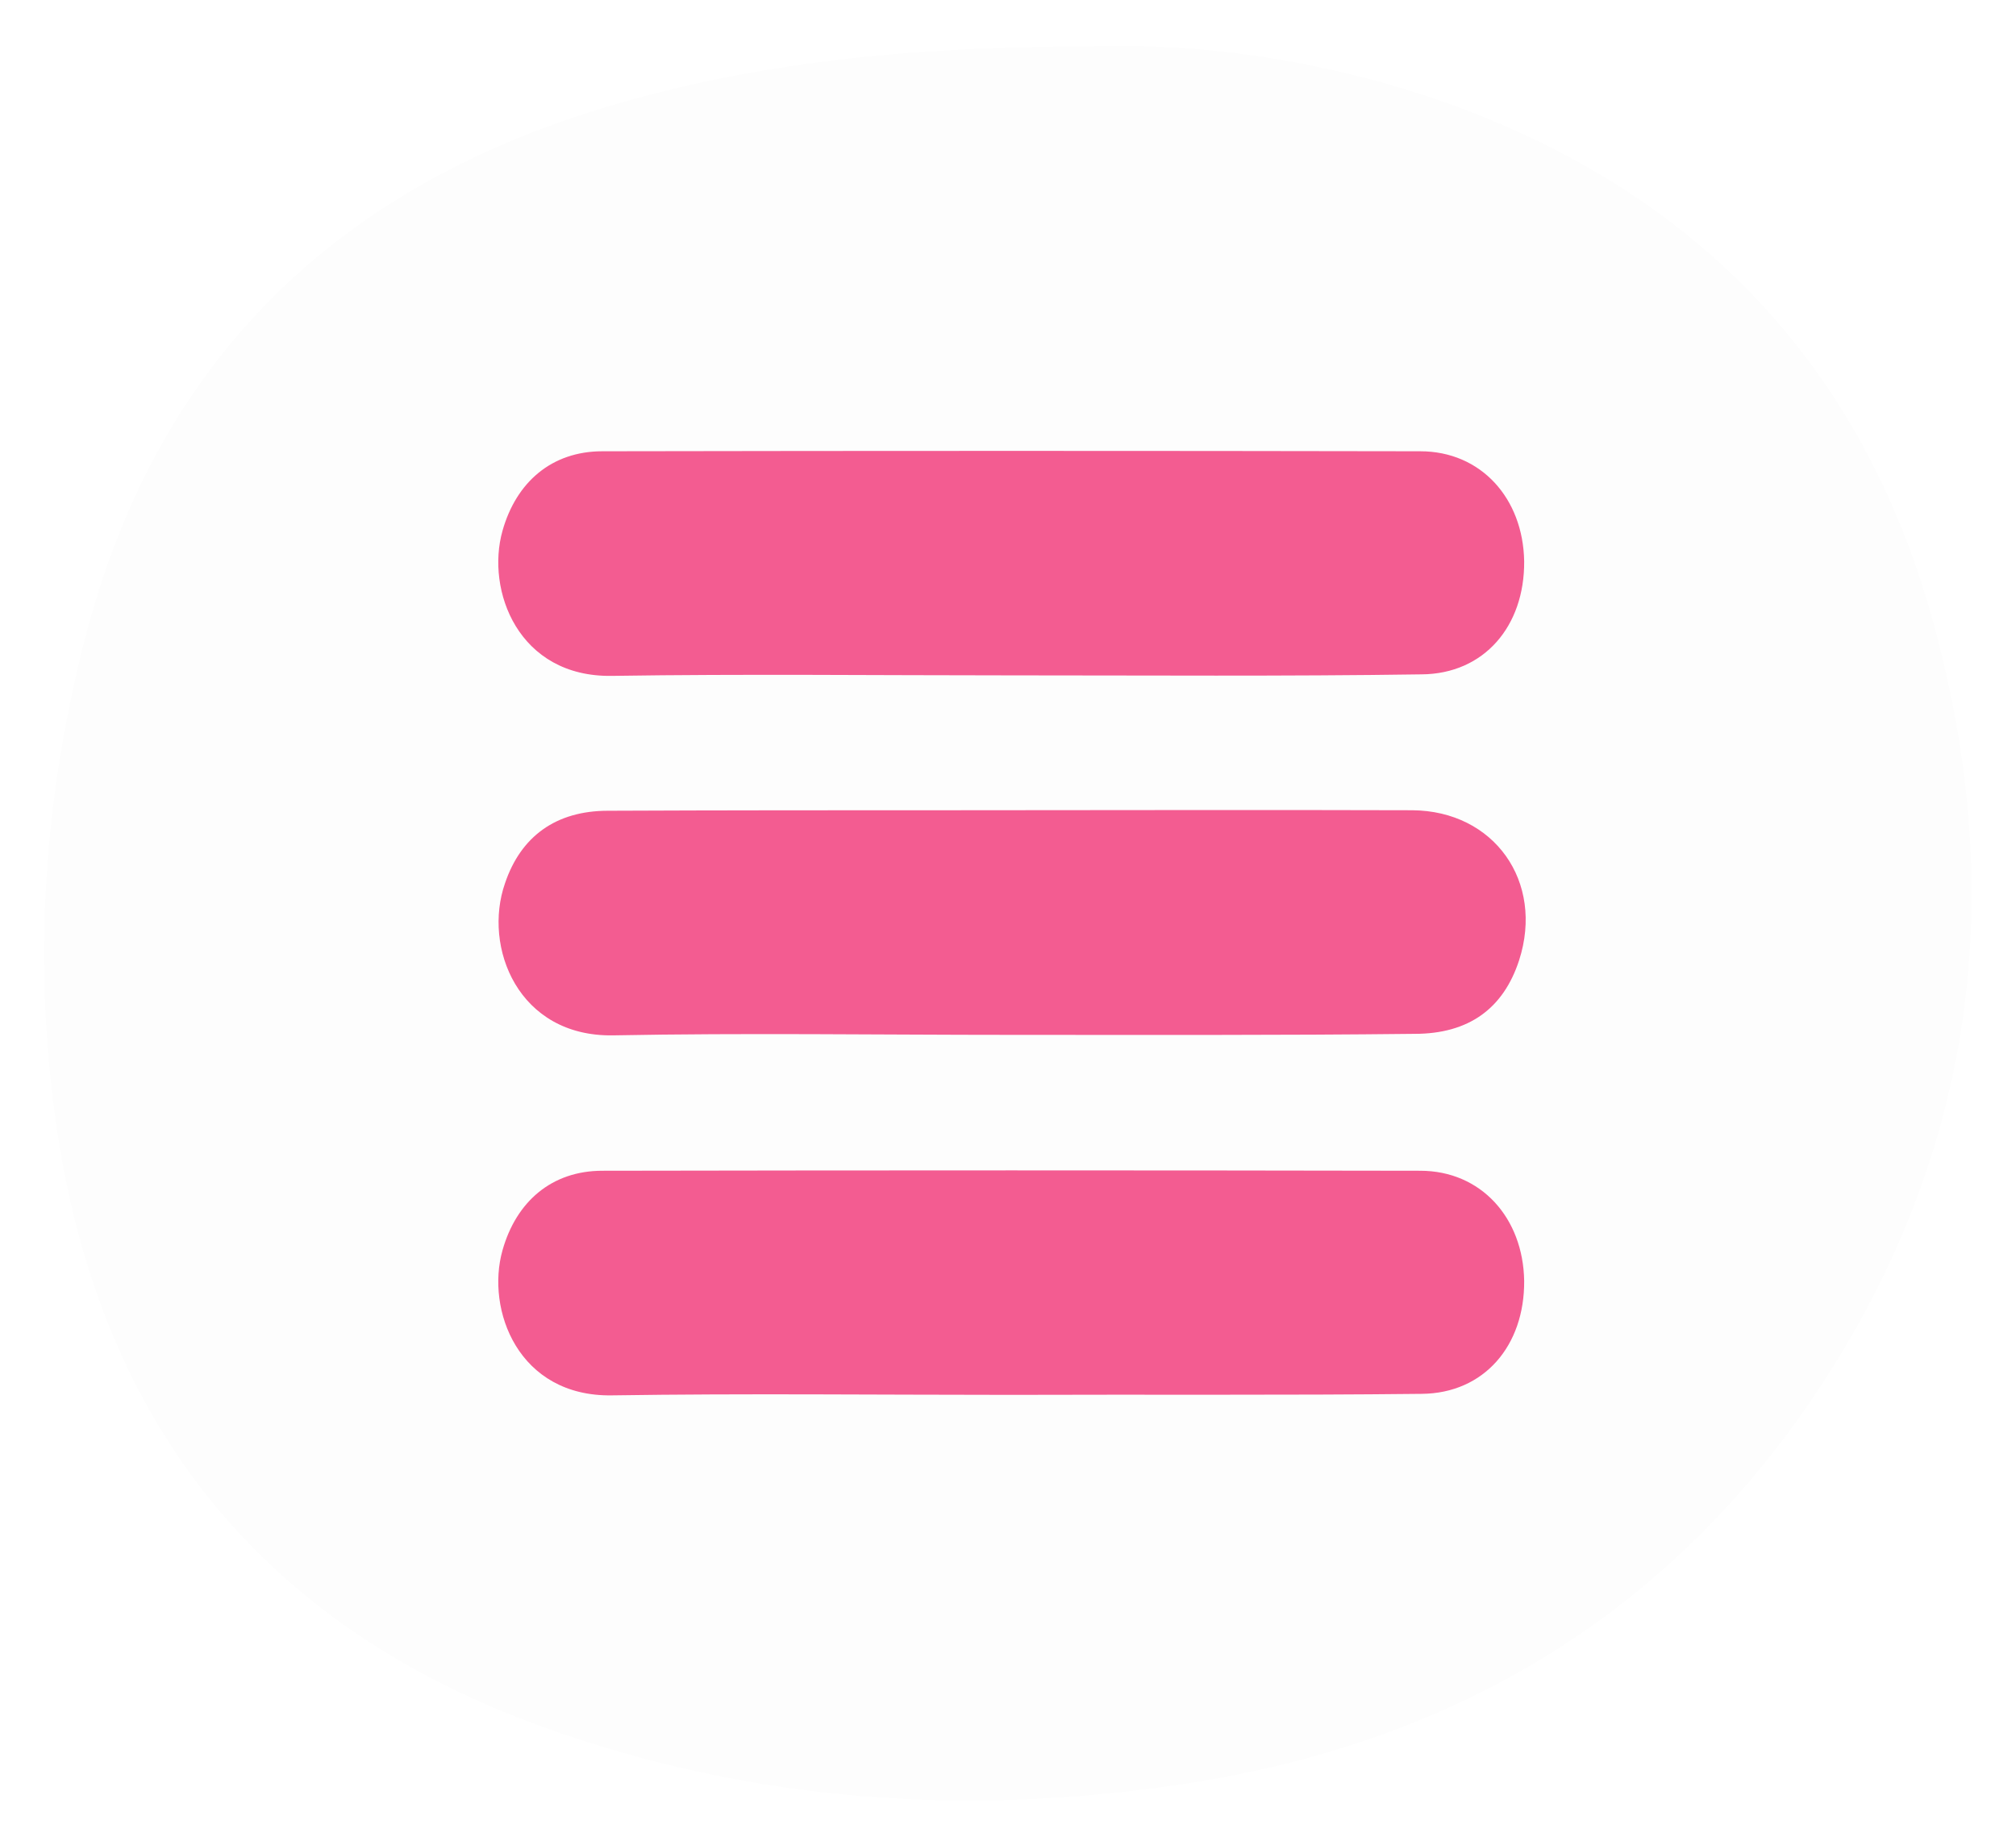
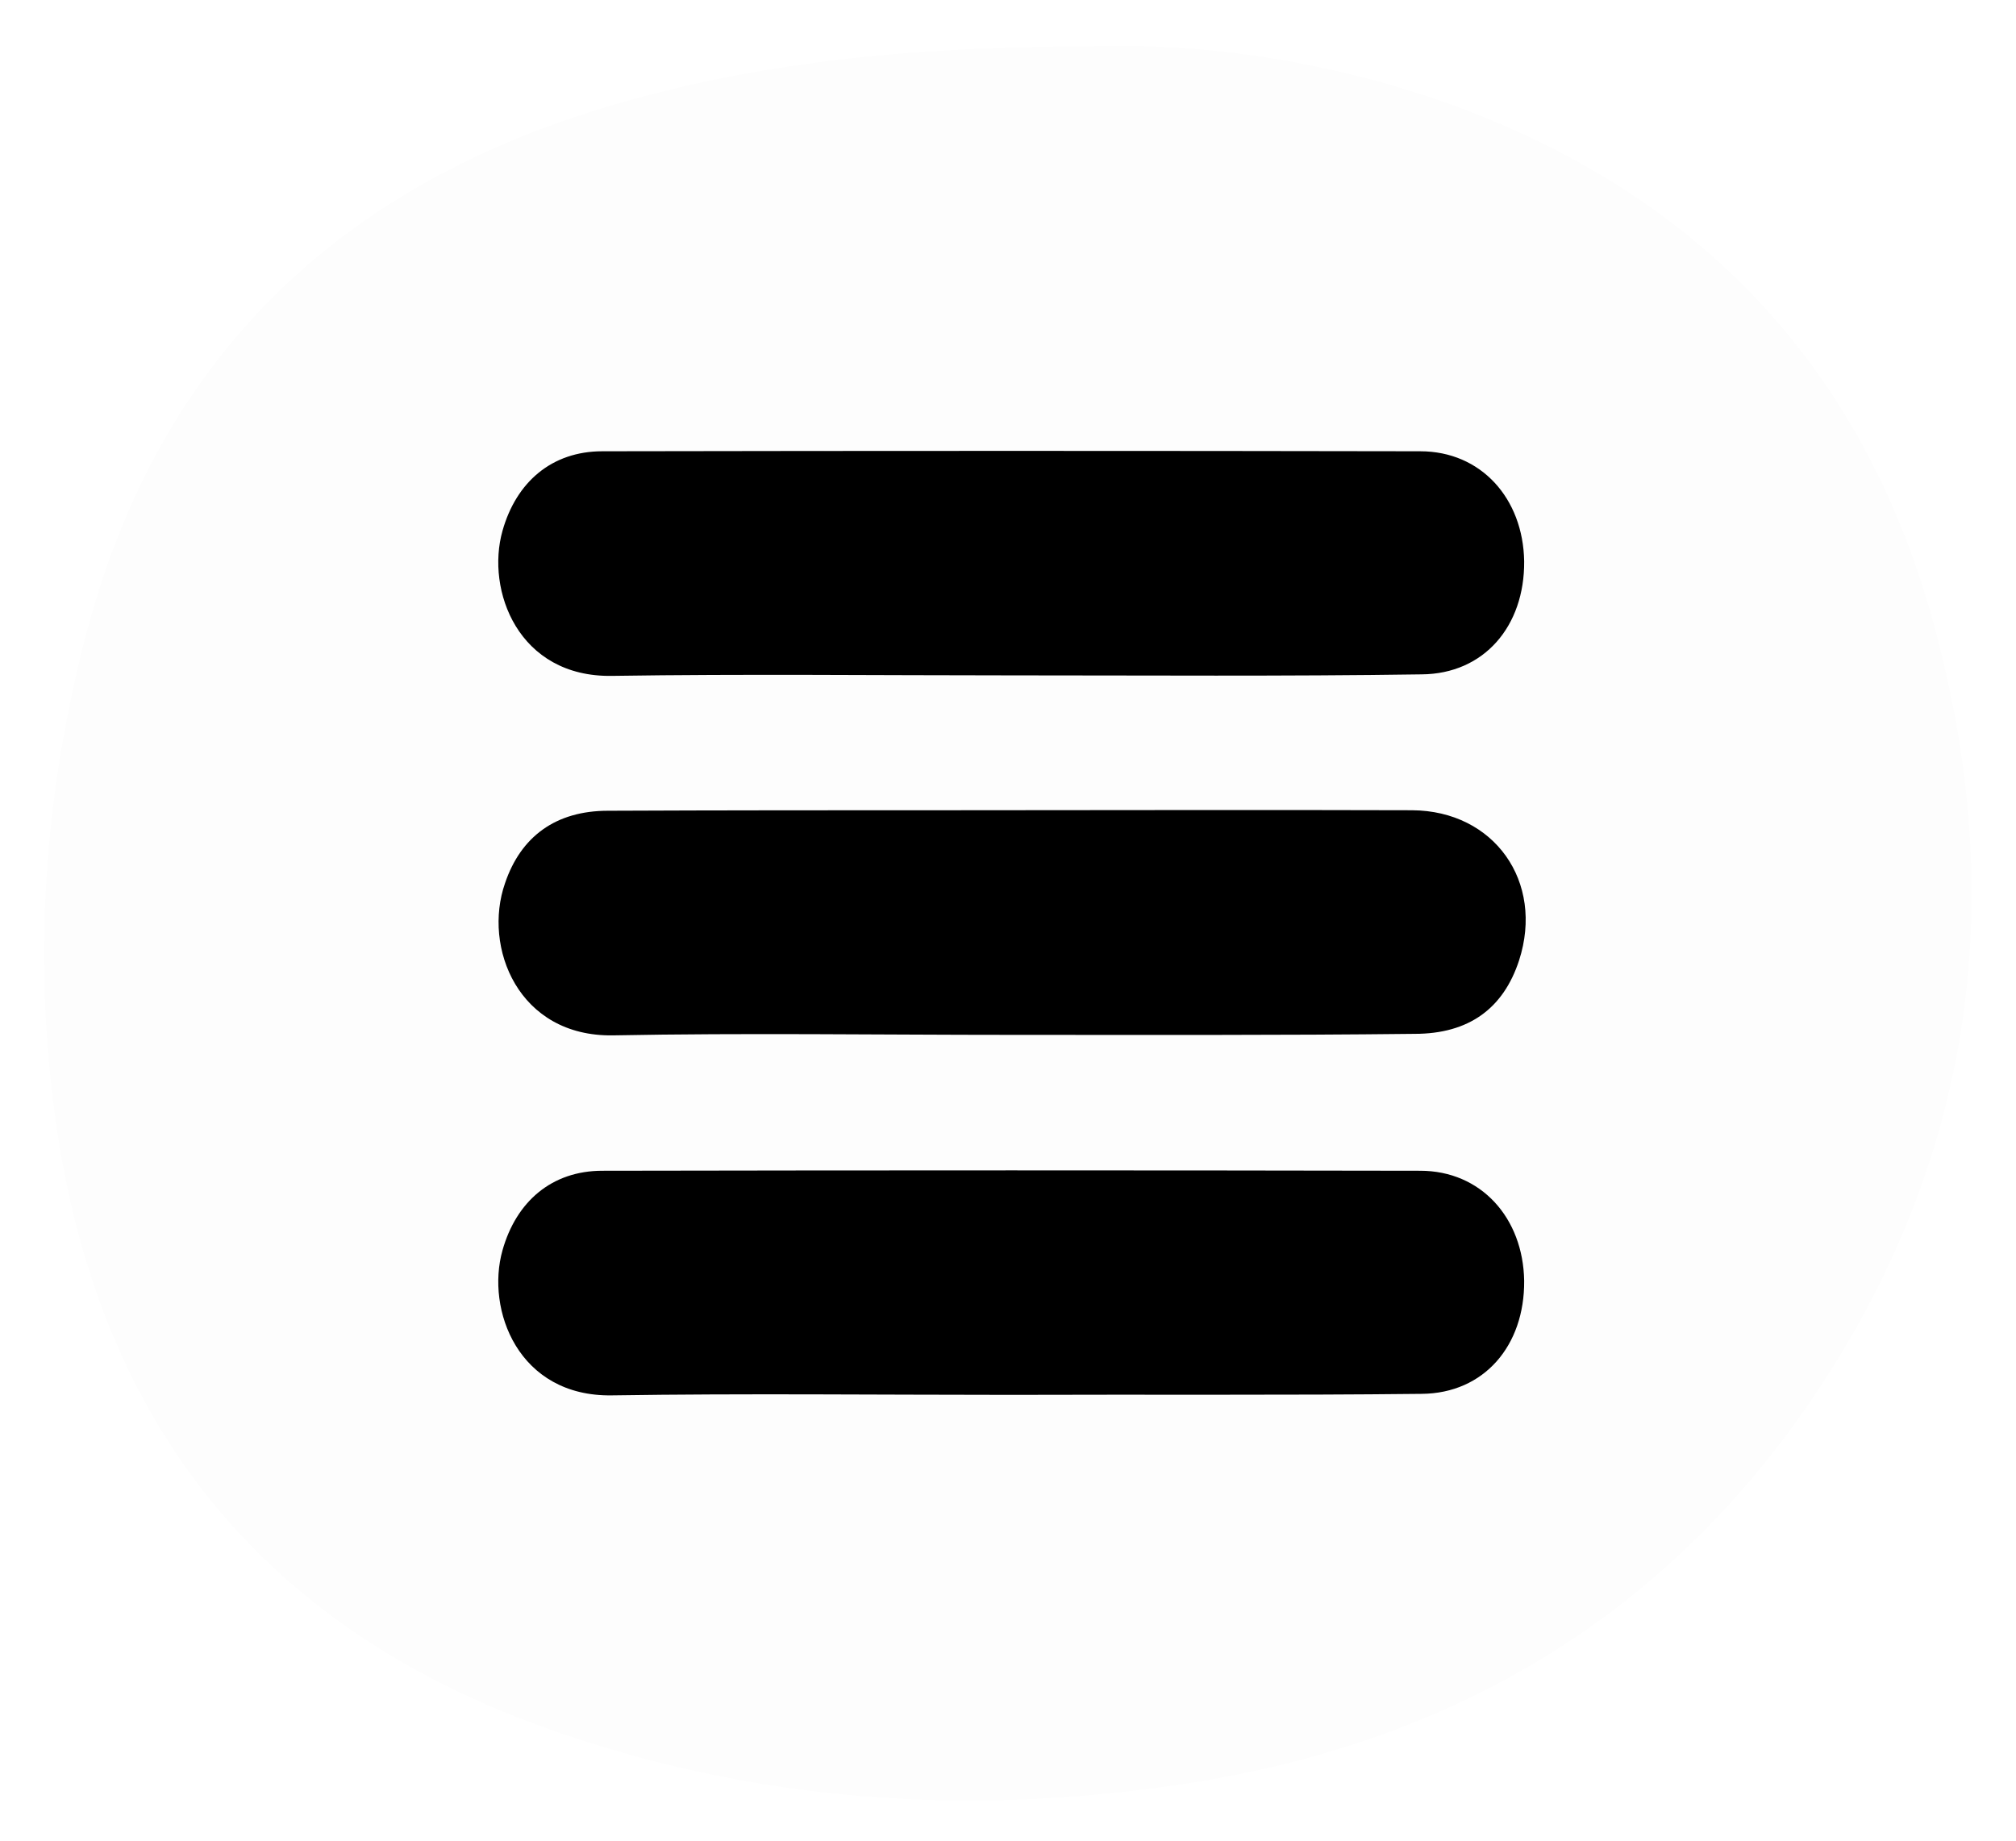
<svg xmlns="http://www.w3.org/2000/svg" version="1.1" id="Layer_1" x="0px" y="0px" viewBox="0 0 397.6 363" style="enable-background:new 0 0 397.6 363;" xml:space="preserve">
  <style type="text/css">
	.st0{fill:#FDFDFD;}
- 	.st1{fill:#F35C91;}
</style>
  <g>
    <g>
      <path class="st0" d="M216.2,9.1c21.1-0.6,46.7,2.9,71.3,12c48.1,17.9,79.8,51.5,93.6,101c15,53.9,8.6,105.2-22.7,152.3    c-29.1,43.7-70.7,68.6-122.2,77c-43.9,7.1-87.4,4.3-129.4-10.9C51.8,320.6,20,281,11.3,223.2c-5-33.4-2.7-66.7,6-99.3    C31.7,70.6,66.5,37.3,118.6,21.4C148.7,12.2,179.7,9.2,216.2,9.1z M199.2,133.2L199.2,133.2c27.1,0,54.1,0.1,81.2-0.1    c12.3-0.1,20.4-9.5,20.2-22.3c-0.1-12.4-8.4-21.6-20.5-21.7c-53.8-0.2-107.6-0.1-161.3,0c-10,0-17,6.1-19.7,15.7    c-3.3,11.7,3.1,28.9,21.6,28.6C146.9,132.9,173,133.2,199.2,133.2z M199.4,204.1c26.5,0,53.1,0.1,79.6,0c10.7,0,17.5-5,20.6-14.5    c5-15.5-4.9-29.5-21.1-29.6c-30.3-0.1-60.7,0-91,0c-22.5,0-45.1-0.1-67.6,0.1c-10.3,0.1-17.1,5.1-20.3,14.3    c-4.3,12.6,2.6,30.3,21.3,30C147,203.8,173.2,204.2,199.4,204.1z M199.2,275.1C199.2,275,199.2,275,199.2,275.1    c27.1,0,54.1,0.1,81.2-0.1c12.3-0.1,20.4-9.5,20.2-22.3c-0.1-12.4-8.4-21.6-20.5-21.7c-53.8-0.2-107.6-0.1-161.3,0    c-10,0-17,6.1-19.7,15.7c-3.3,11.7,3.1,28.9,21.6,28.6C146.9,274.8,173,275.1,199.2,275.1z" />
-       <path class="st1" d="M199.2,133.2c-26.2,0-52.3-0.3-78.5,0.1c-18.5,0.3-24.9-16.9-21.6-28.6c2.7-9.6,9.7-15.7,19.7-15.7    c53.8-0.1,107.6-0.1,161.3,0c12,0,20.3,9.3,20.5,21.7c0.1,12.8-7.9,22.2-20.2,22.3C253.4,133.4,226.3,133.2,199.2,133.2    L199.2,133.2z" />
-       <path class="st1" d="M199.4,204.1c-26.2,0-52.3-0.4-78.5,0.1c-18.7,0.3-25.7-17.4-21.3-30c3.1-9.2,10-14.3,20.3-14.3    c22.5-0.1,45.1-0.1,67.6-0.1c30.3,0,60.7-0.1,91,0c16.2,0.1,26.1,14.1,21.1,29.6c-3.1,9.5-9.9,14.5-20.6,14.5    C252.4,204.2,225.9,204.1,199.4,204.1z" />
-       <path class="st1" d="M199.2,275.1c-26.2,0-52.3-0.3-78.5,0.1c-18.5,0.3-24.9-16.9-21.6-28.6c2.7-9.6,9.7-15.7,19.7-15.7    c53.8-0.1,107.6-0.1,161.3,0c12,0,20.3,9.3,20.5,21.7c0.1,12.8-7.9,22.2-20.2,22.3C253.4,275.2,226.3,275,199.2,275.1    C199.2,275,199.2,275,199.2,275.1z" />
+       <path d="M199.2,133.2c-26.2,0-52.3-0.3-78.5,0.1c-18.5,0.3-24.9-16.9-21.6-28.6c2.7-9.6,9.7-15.7,19.7-15.7    c53.8-0.1,107.6-0.1,161.3,0c12,0,20.3,9.3,20.5,21.7c0.1,12.8-7.9,22.2-20.2,22.3C253.4,133.4,226.3,133.2,199.2,133.2    L199.2,133.2z" />
+       <path d="M199.4,204.1c-26.2,0-52.3-0.4-78.5,0.1c-18.7,0.3-25.7-17.4-21.3-30c3.1-9.2,10-14.3,20.3-14.3    c22.5-0.1,45.1-0.1,67.6-0.1c30.3,0,60.7-0.1,91,0c16.2,0.1,26.1,14.1,21.1,29.6c-3.1,9.5-9.9,14.5-20.6,14.5    C252.4,204.2,225.9,204.1,199.4,204.1z" />
+       <path d="M199.2,275.1c-26.2,0-52.3-0.3-78.5,0.1c-18.5,0.3-24.9-16.9-21.6-28.6c2.7-9.6,9.7-15.7,19.7-15.7    c53.8-0.1,107.6-0.1,161.3,0c12,0,20.3,9.3,20.5,21.7c0.1,12.8-7.9,22.2-20.2,22.3C253.4,275.2,226.3,275,199.2,275.1    C199.2,275,199.2,275,199.2,275.1z" />
    </g>
  </g>
</svg>
